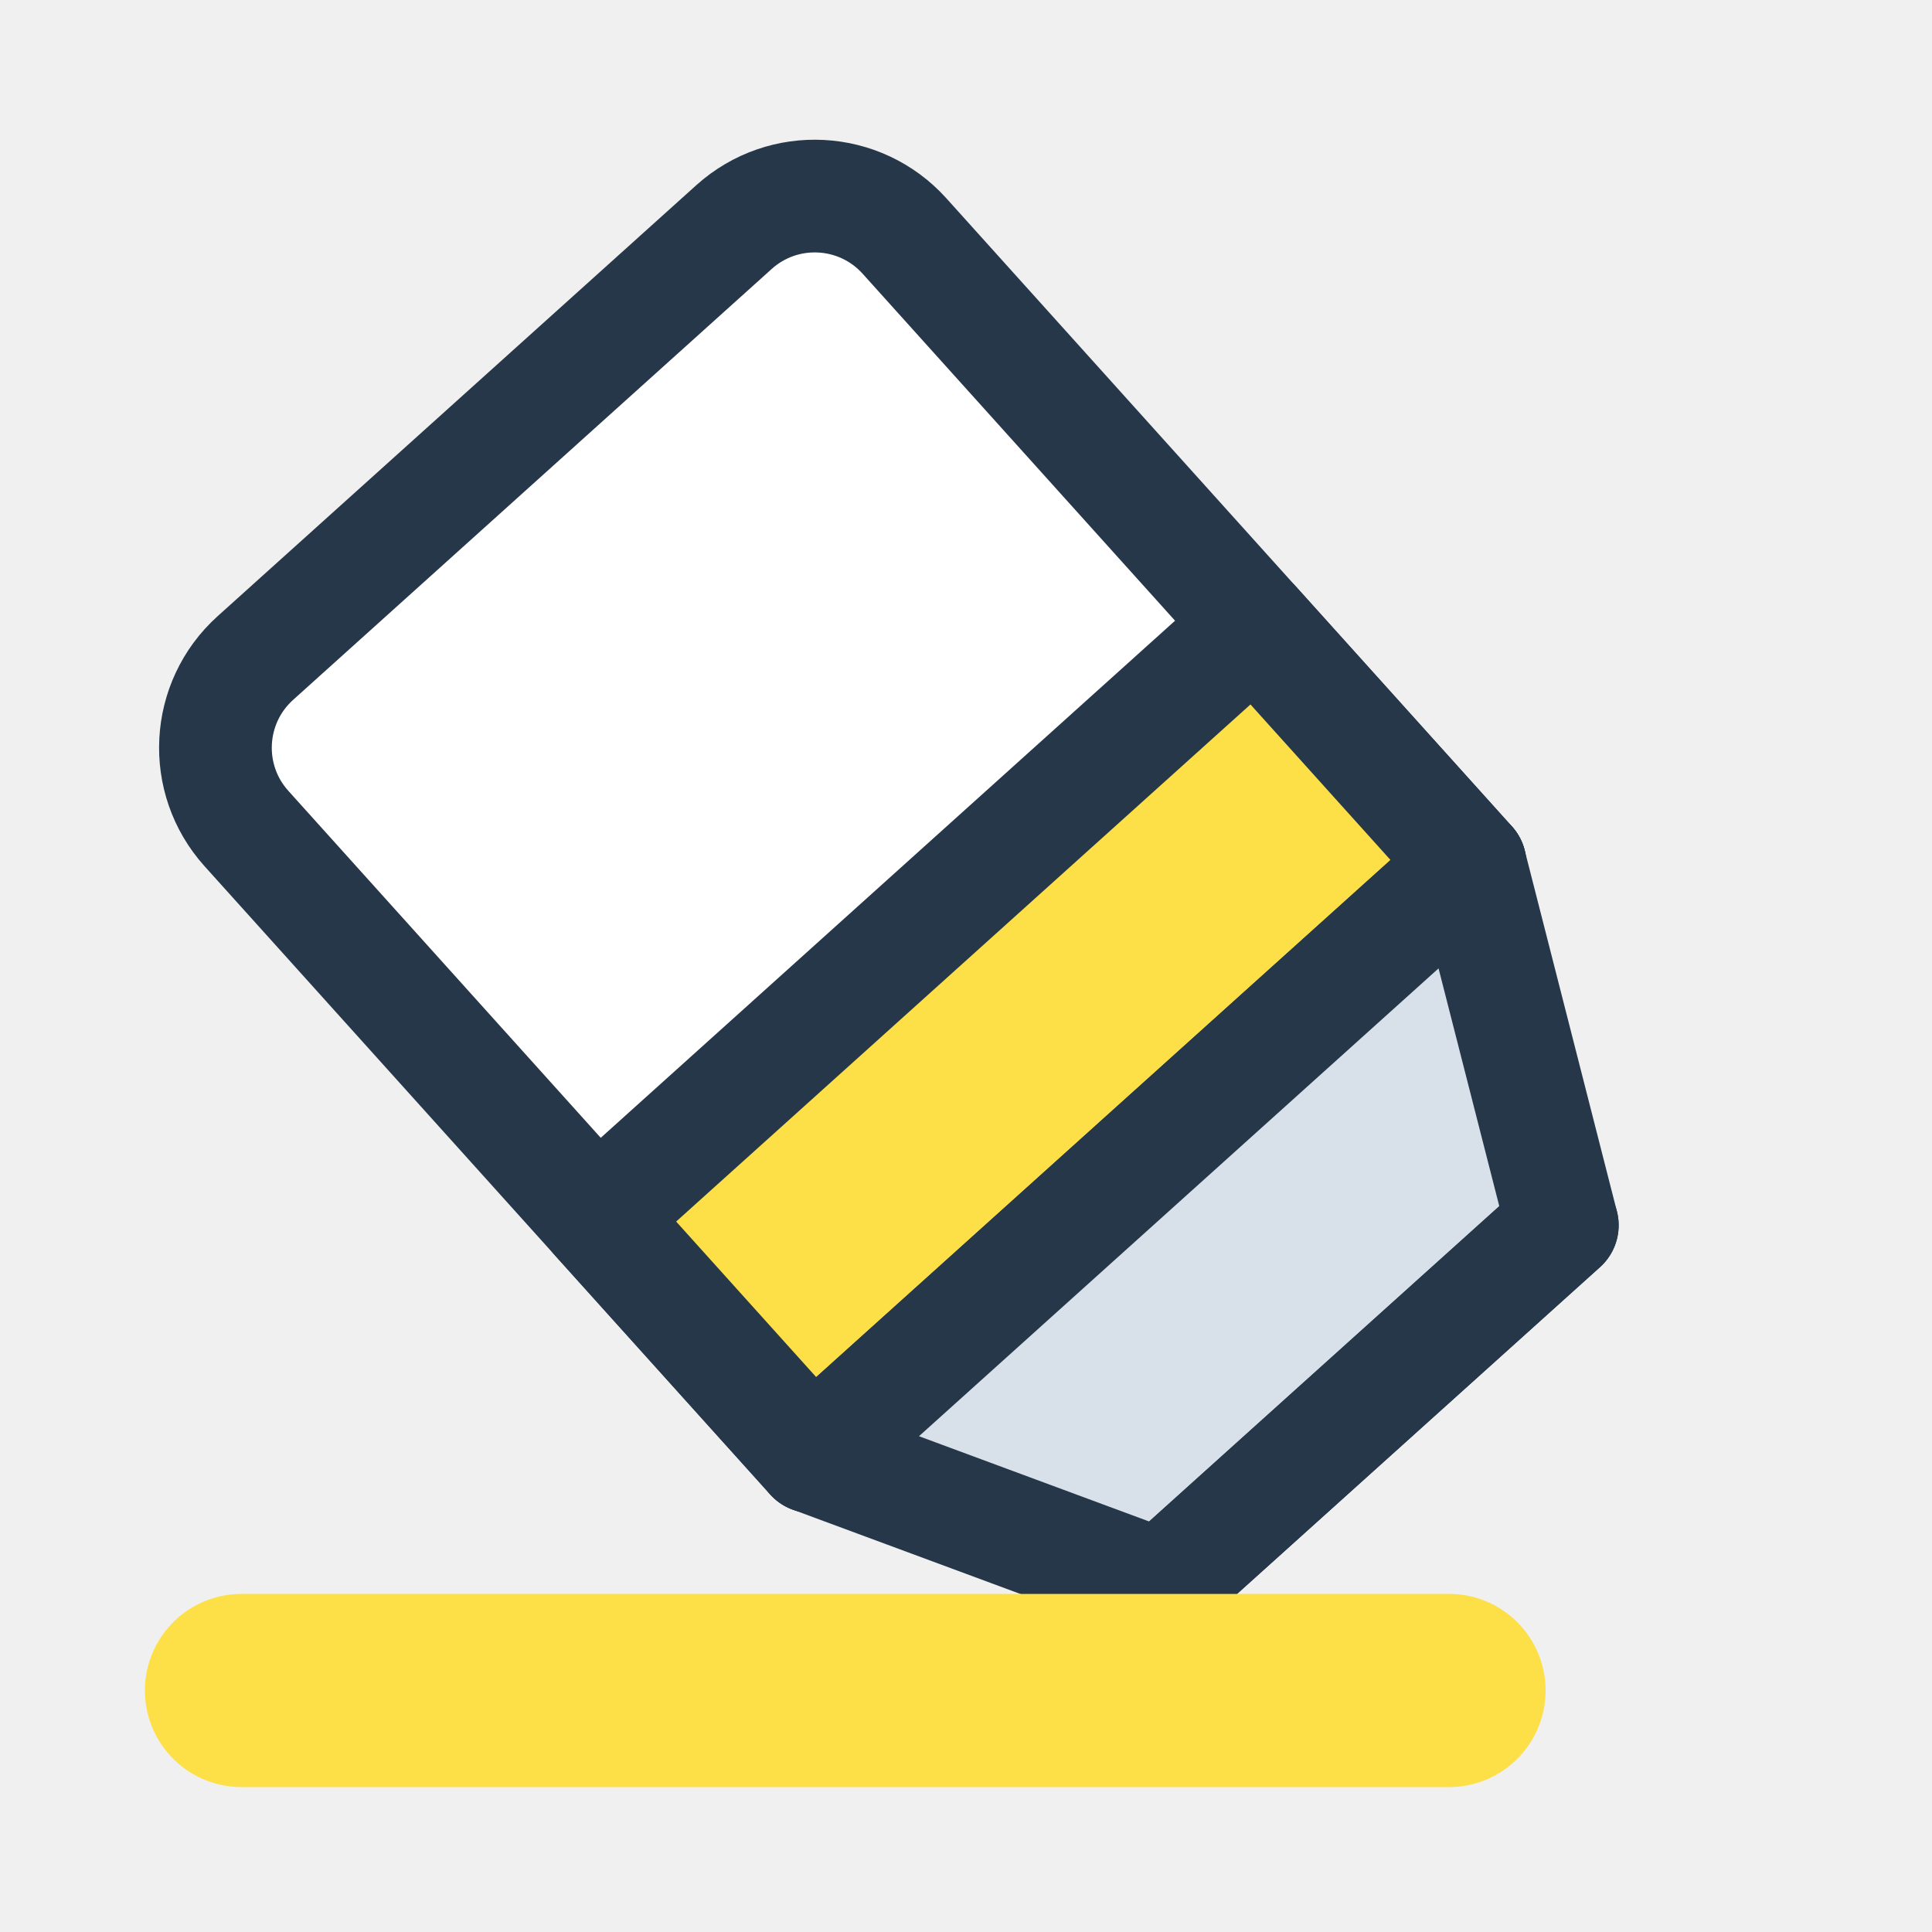
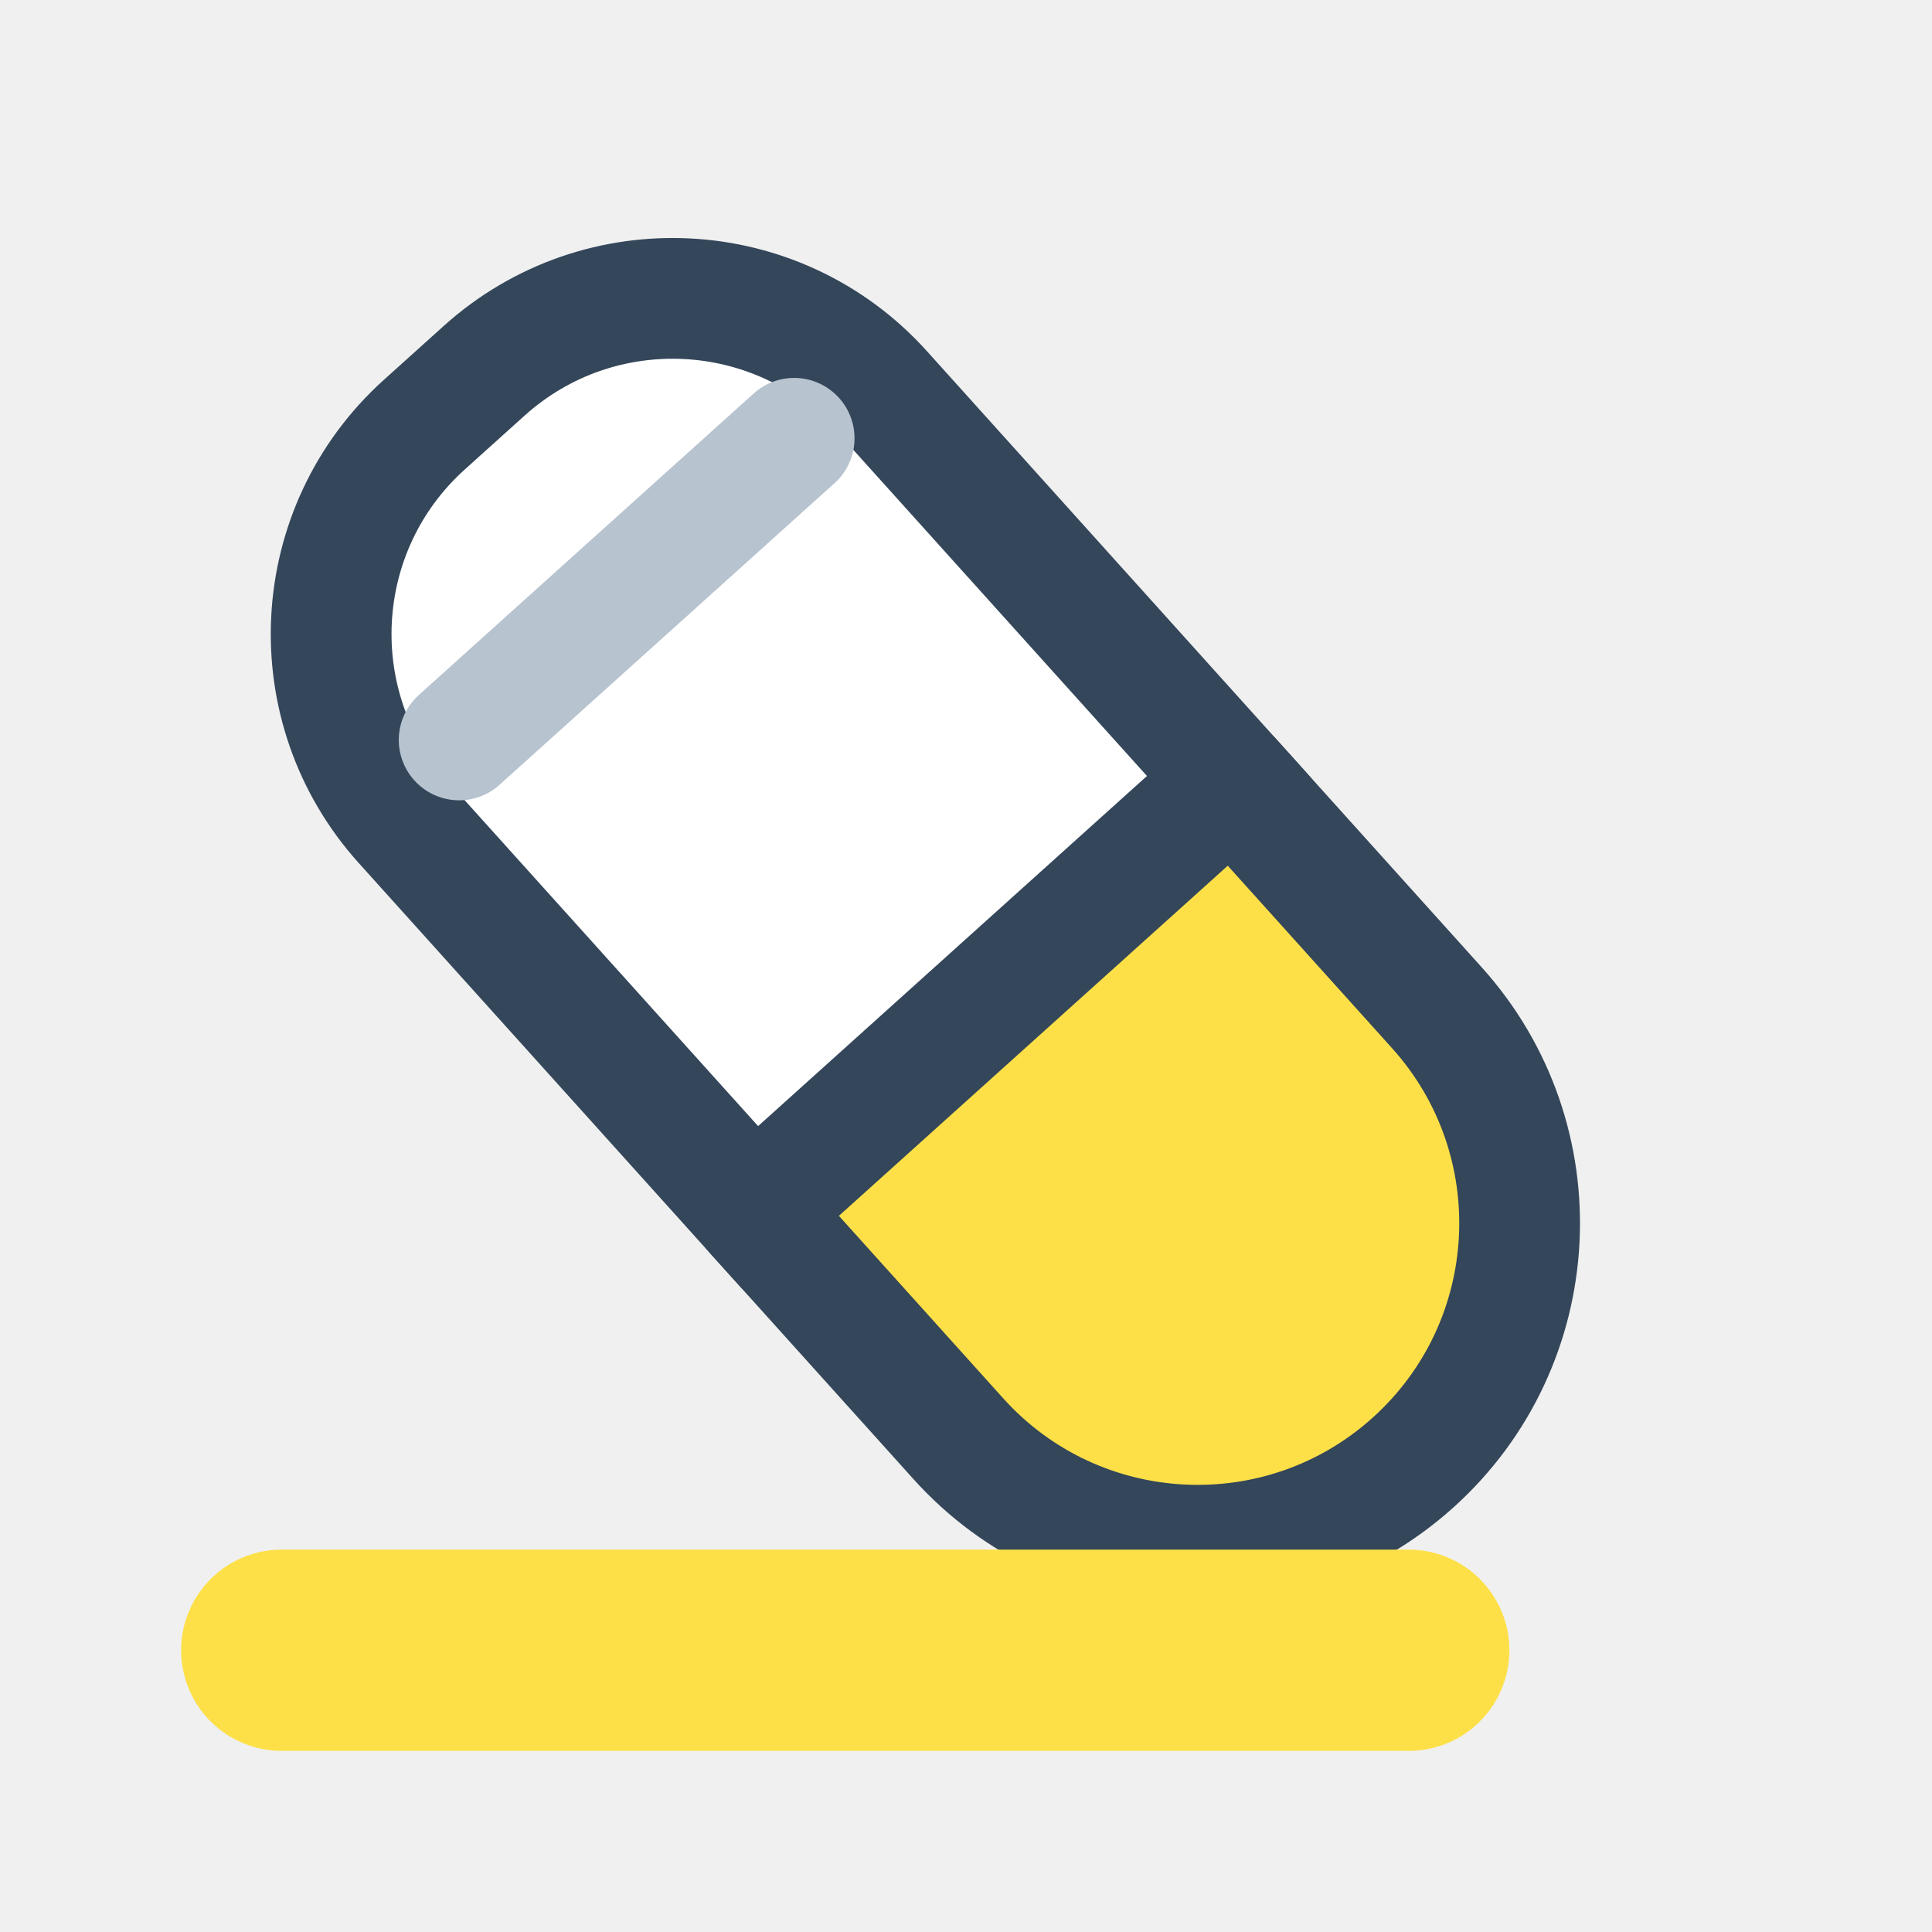
<svg xmlns="http://www.w3.org/2000/svg" width="24" height="24" viewBox="0 0 24 24">
-   <g transform="rotate(-42 12 12)" stroke-linejoin="round">
-     <path d="M8 3.25h8a1.5 1.5 0 0 1 1.5 1.5v10.5H6.5V4.75A1.5 1.5 0 0 1 8 3.25Z" fill="#ffffff" stroke="#26374a" stroke-width="1.4" />
-     <path d="M6.5 11.25h11v4H6.5Z" fill="#fde047" stroke="#26374a" stroke-width="1.4" />
-     <path d="m6.5 15.25 2.15 4.1h6.7l2.15-4.1Z" fill="#d8e1ea" stroke="#26374a" stroke-width="1.4" />
-     <path d="M8.65 19.35h6.7" stroke="#26374a" stroke-width="1.4" stroke-linecap="round" />
+   <g transform="rotate(-42 12 12)" stroke="#34465a" stroke-width="1.5">
+     <rect x="8" y="2.5" width="8" height="14" rx="3.5" fill="#ffffff" />
+     <path d="M8 12.5h8v3.8a4 4 0 0 1-8 0Z" fill="#fde047" stroke-linejoin="round" />
+     <path d="M9.2 5.7h5.6" fill="none" stroke="#b7c3cf" stroke-linecap="round" />
  </g>
-   <path d="M3 21h15" stroke="#fde047" stroke-width="2.4" stroke-linecap="round" />
+   <path d="M3.5 20.5h14" fill="none" stroke="#fde047" stroke-width="2.5" stroke-linecap="round" />
</svg>
